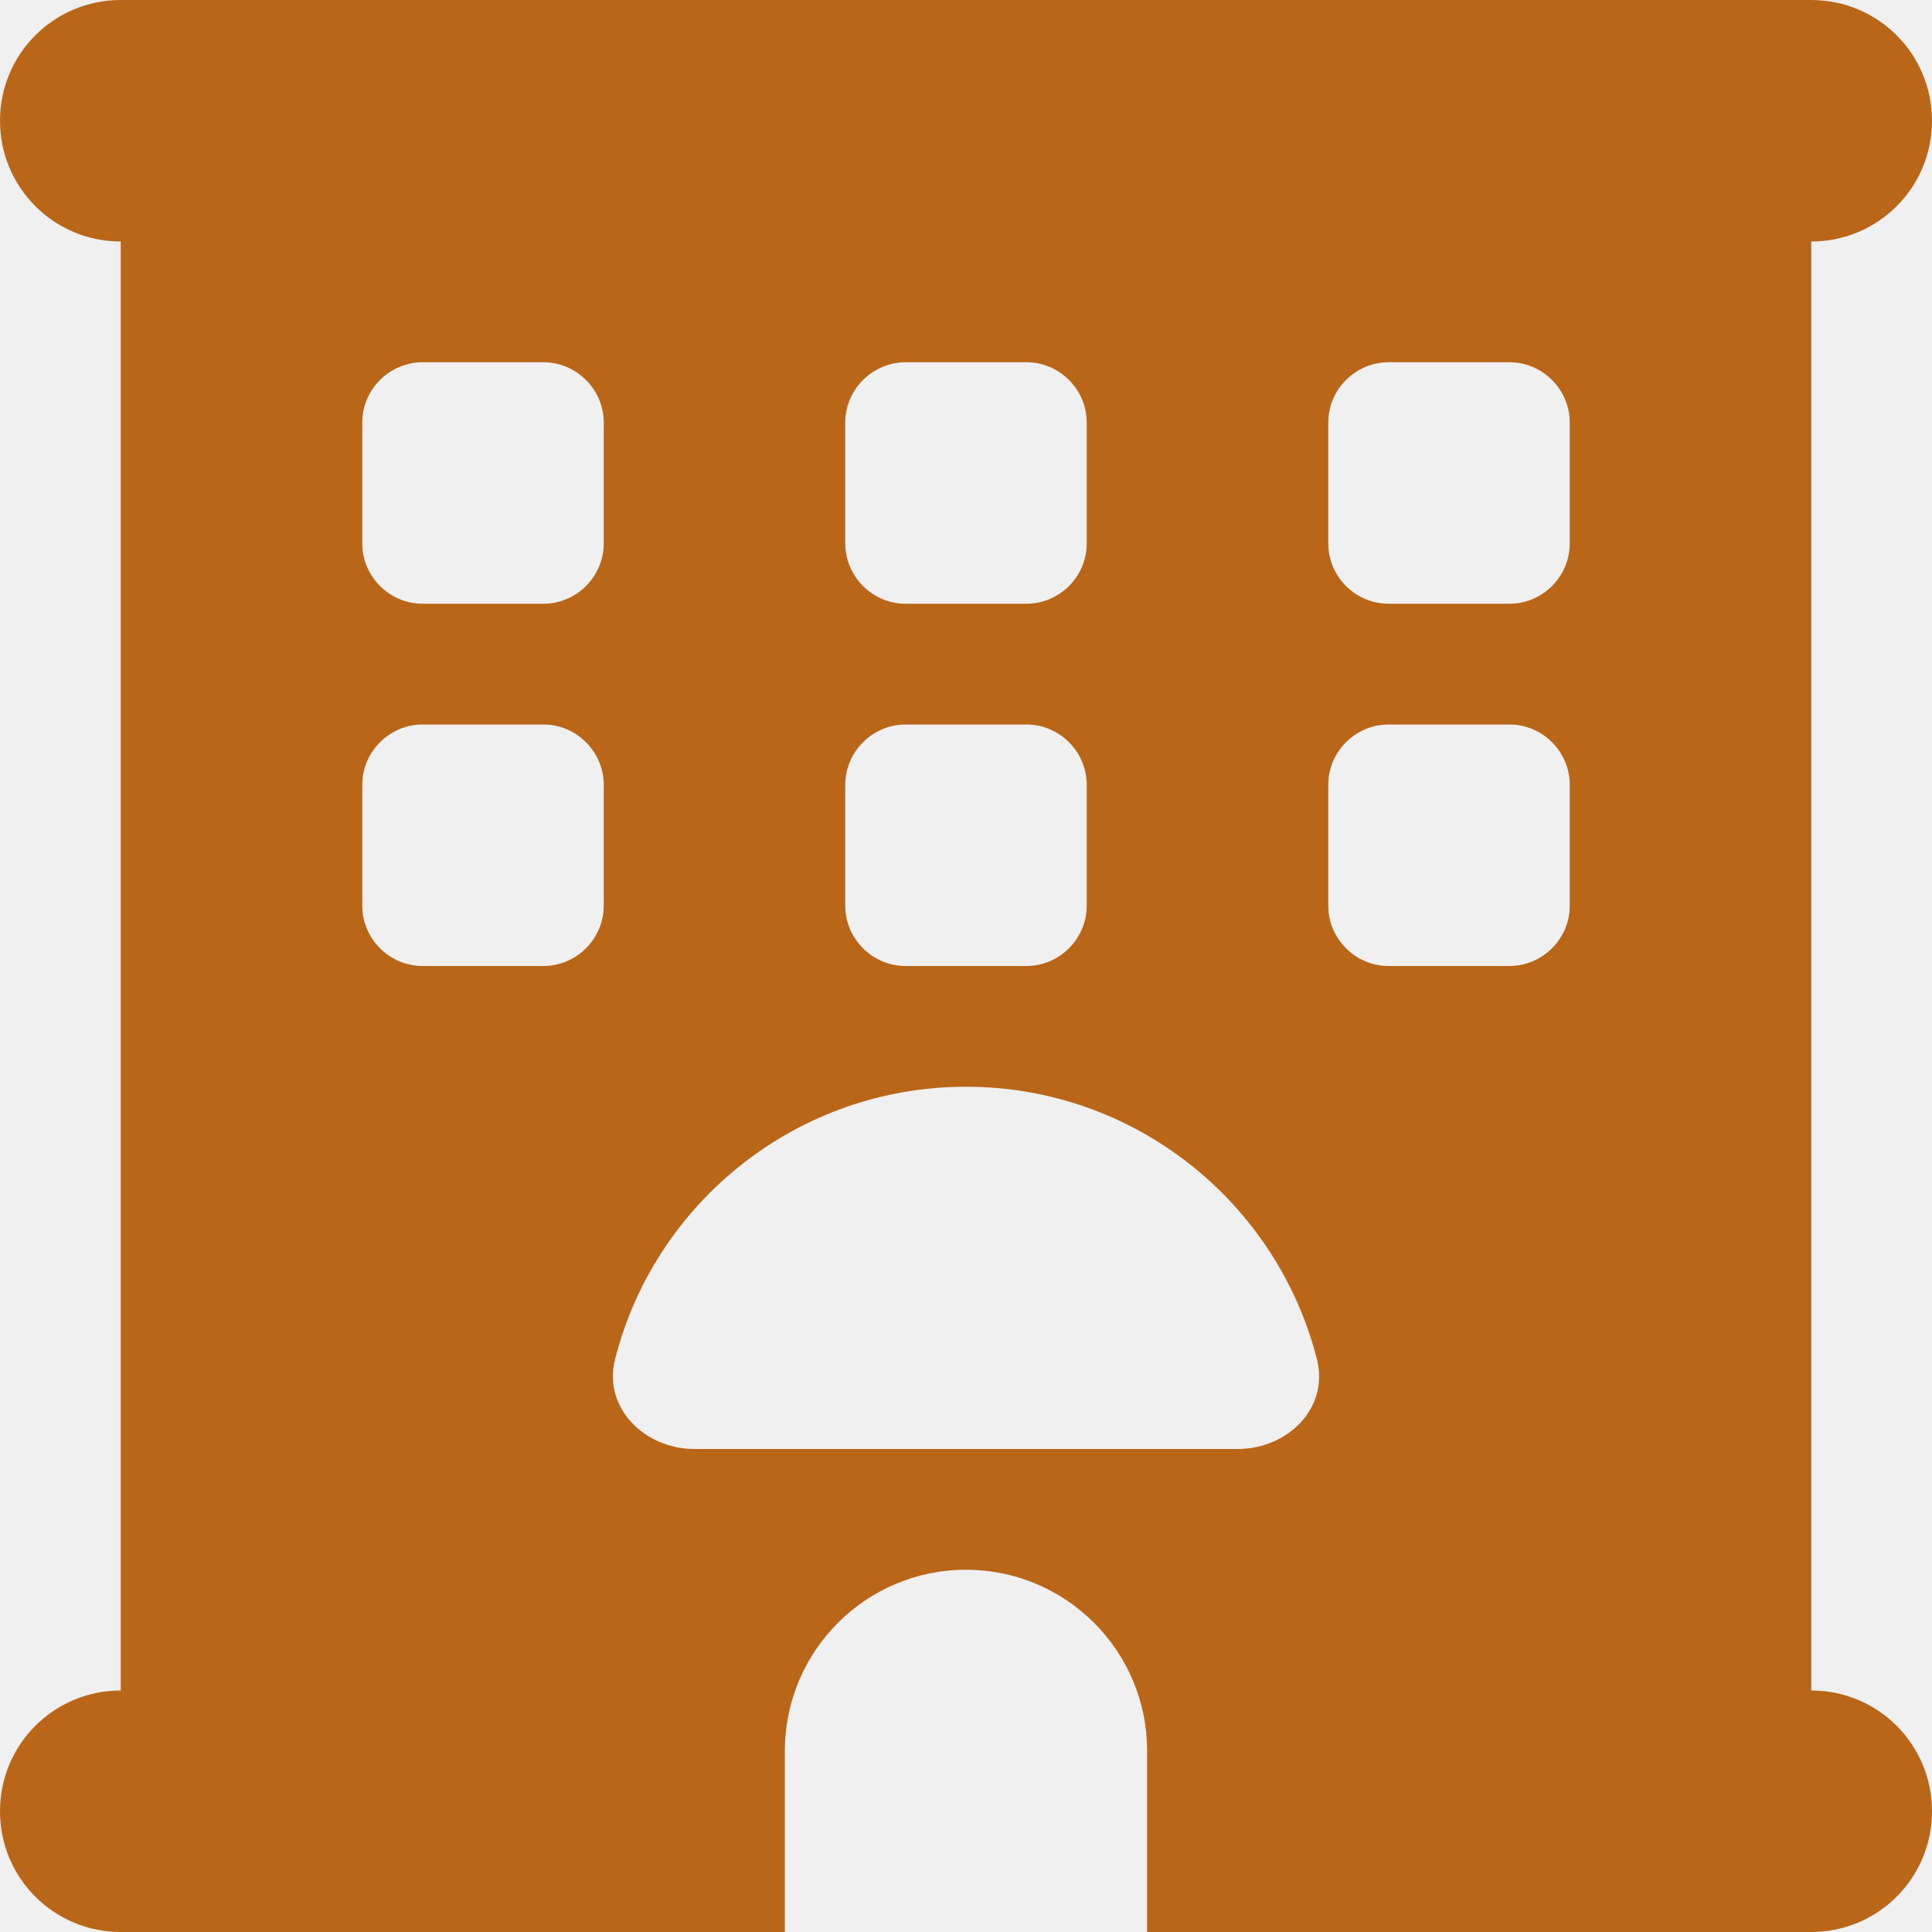
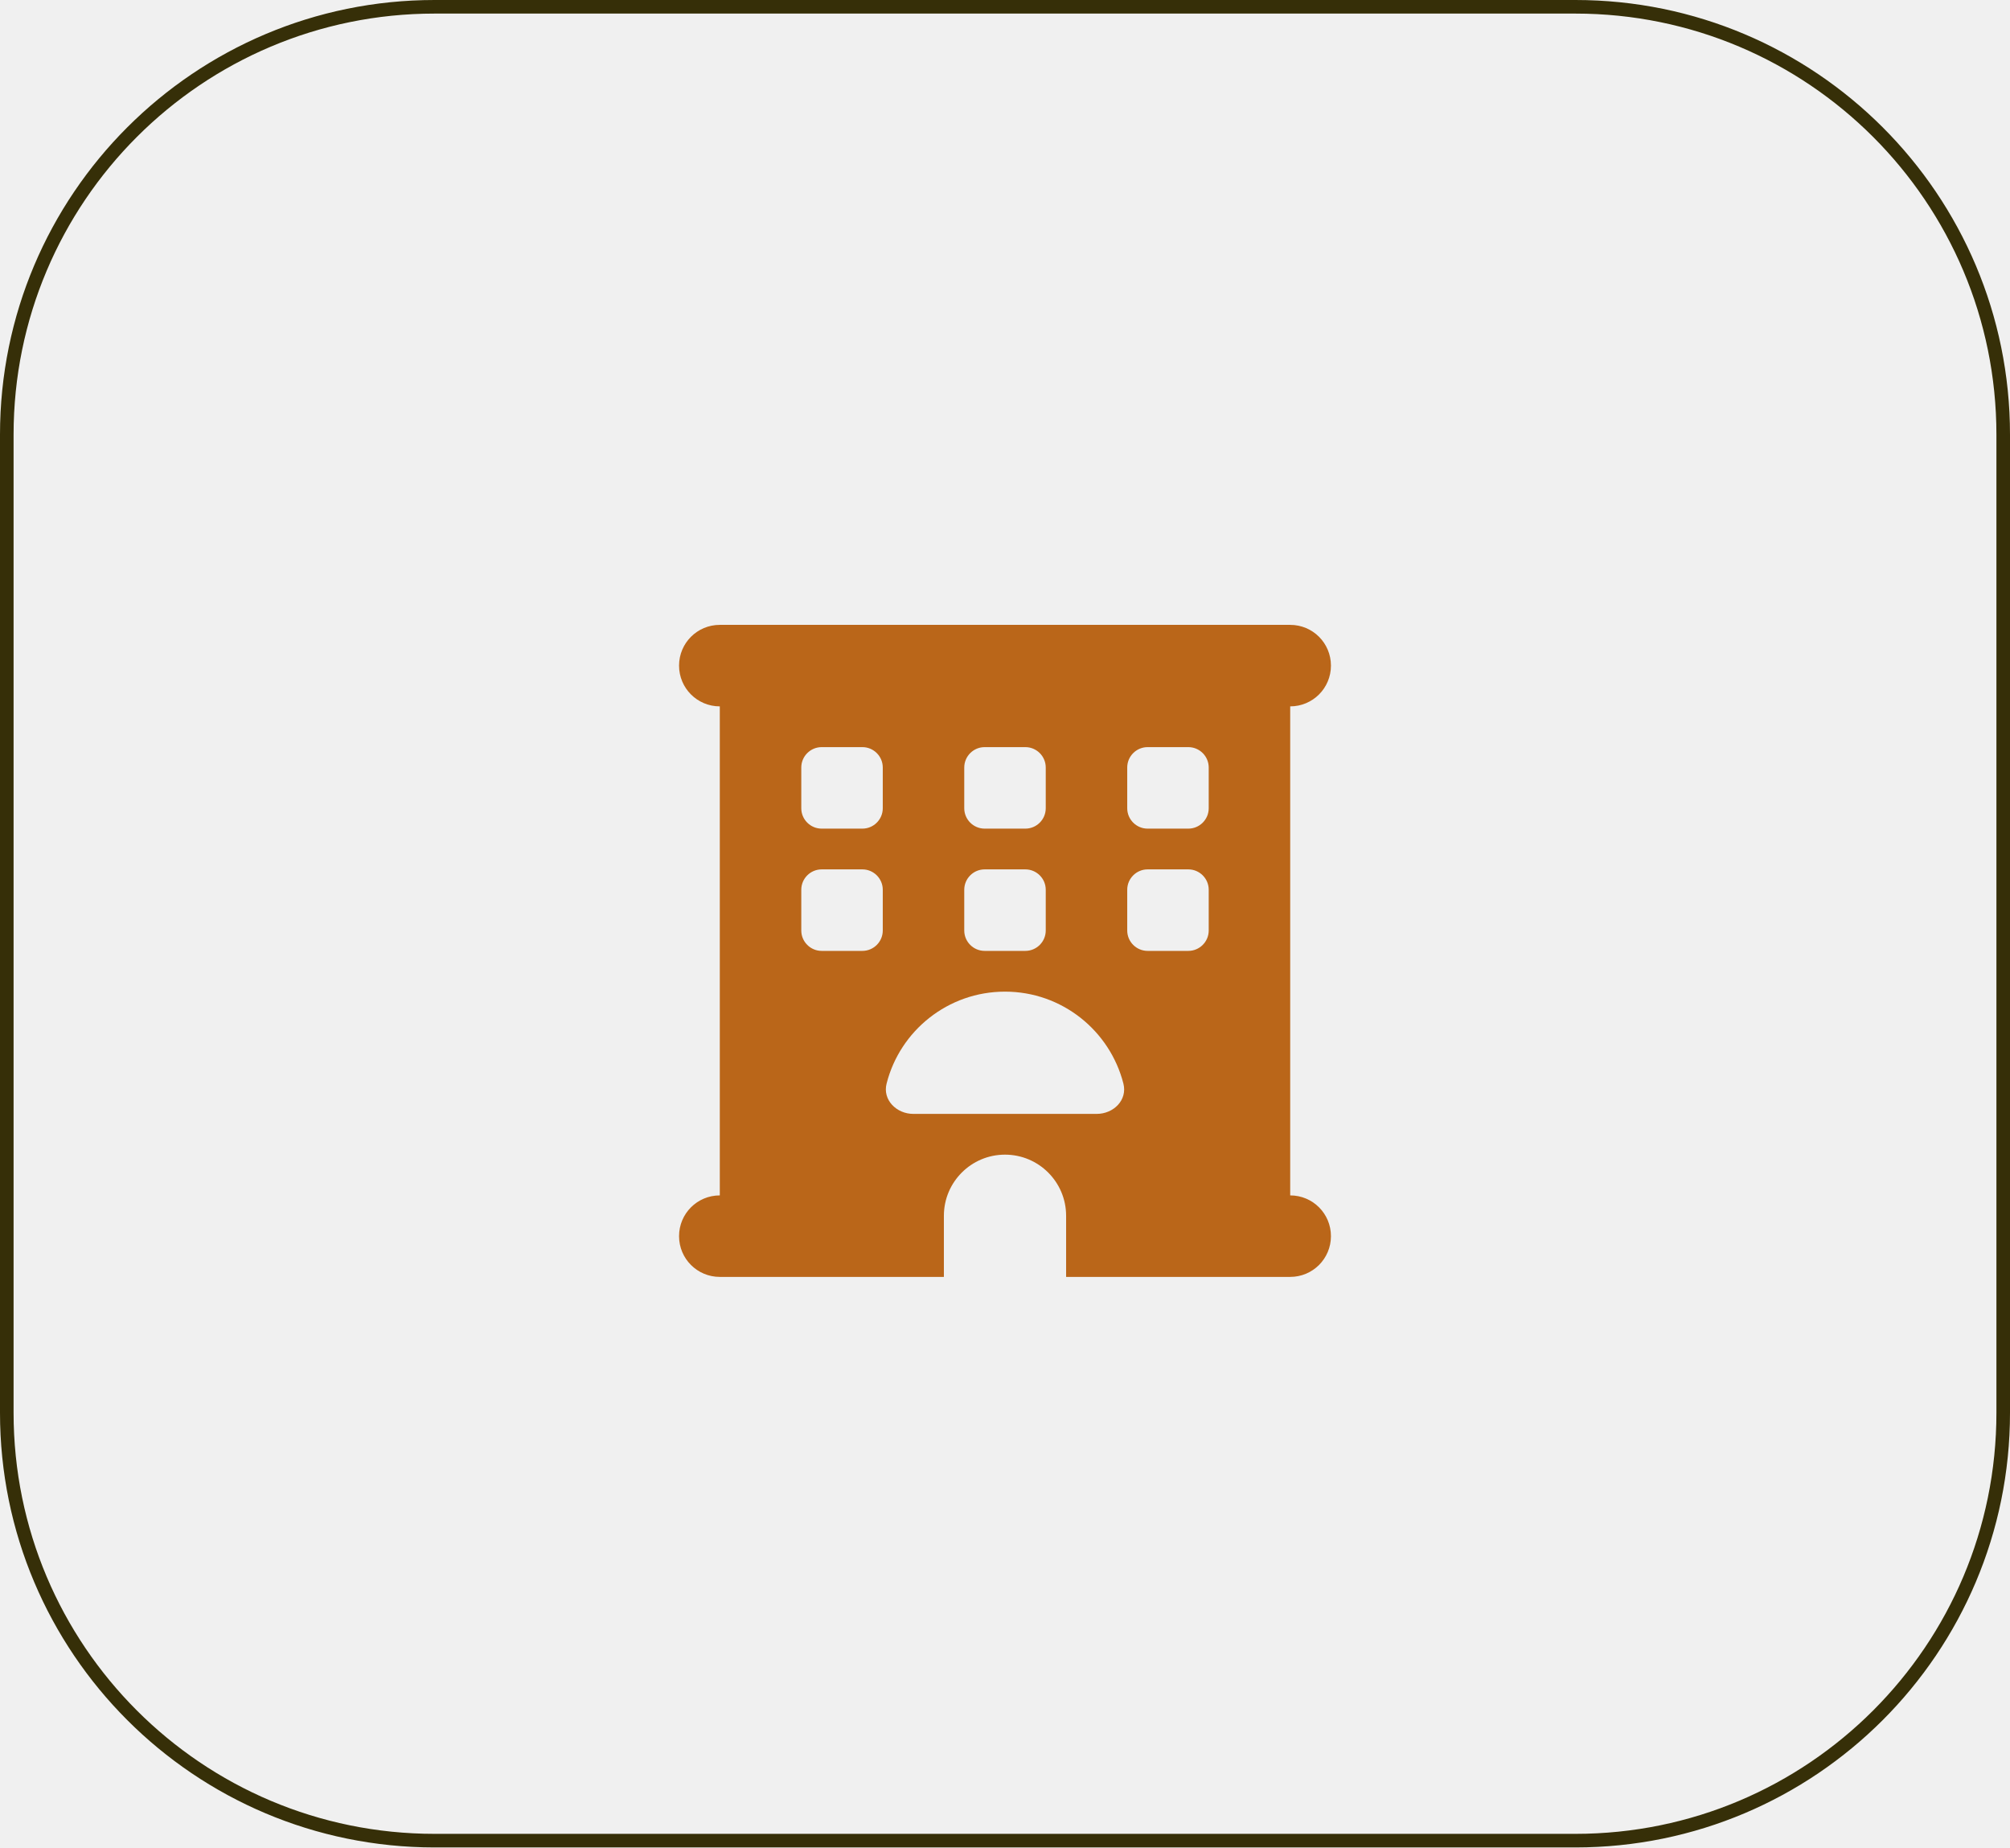
- <svg xmlns="http://www.w3.org/2000/svg" width="24" height="24" viewBox="0 0 24 24" fill="none">
-   <g clip-path="url(#clip0_45_1987)">
-     <path d="M0 1.5C0 0.67 0.67 0 1.5 0H22.5C23.33 0 24 0.67 24 1.5C24 2.33 23.33 3 22.5 3V21C23.33 21 24 21.67 24 22.5C24 23.33 23.33 24 22.5 24H14.25V21.75C14.25 20.508 13.242 19.5 12 19.5C10.758 19.5 9.75 20.508 9.75 21.75V24H1.5C0.67 24 0 23.33 0 22.5C0 21.67 0.67 21 1.5 21V3C0.67 3 0 2.33 0 1.5ZM4.5 5.25V6.75C4.5 7.162 4.838 7.5 5.25 7.5H6.75C7.162 7.5 7.5 7.162 7.5 6.75V5.25C7.5 4.838 7.162 4.5 6.75 4.5H5.25C4.838 4.5 4.5 4.838 4.5 5.25ZM11.25 4.5C10.838 4.5 10.5 4.838 10.5 5.25V6.75C10.5 7.162 10.838 7.5 11.25 7.5H12.75C13.162 7.5 13.5 7.162 13.5 6.75V5.25C13.5 4.838 13.162 4.5 12.75 4.5H11.25ZM16.5 5.25V6.75C16.5 7.162 16.837 7.5 17.25 7.5H18.75C19.163 7.5 19.5 7.162 19.5 6.75V5.25C19.5 4.838 19.163 4.5 18.75 4.5H17.25C16.837 4.5 16.5 4.838 16.5 5.25ZM5.25 9C4.838 9 4.5 9.338 4.5 9.75V11.25C4.5 11.662 4.838 12 5.25 12H6.75C7.162 12 7.5 11.662 7.5 11.25V9.75C7.5 9.338 7.162 9 6.75 9H5.25ZM10.5 9.75V11.25C10.5 11.662 10.838 12 11.25 12H12.75C13.162 12 13.5 11.662 13.5 11.25V9.75C13.5 9.338 13.162 9 12.75 9H11.25C10.838 9 10.5 9.338 10.5 9.75ZM17.25 9C16.837 9 16.5 9.338 16.5 9.75V11.25C16.5 11.662 16.837 12 17.25 12H18.75C19.163 12 19.5 11.662 19.5 11.25V9.75C19.5 9.338 19.163 9 18.75 9H17.25ZM15.375 18C15.998 18 16.514 17.489 16.359 16.884C15.863 14.939 14.1 13.5 12 13.5C9.9 13.5 8.133 14.939 7.641 16.884C7.486 17.484 8.006 18 8.625 18H15.375Z" fill="#BA6619" />
+ <svg xmlns="http://www.w3.org/2000/svg" width="74" height="68" viewBox="0 0 74 68" fill="none">
+   <rect x="0.25" y="0.25" width="73.5" height="67.5" rx="15.75" stroke="#362F08" stroke-width="0.5" />
+   <g clip-path="url(#clip0_45_1985)">
+     <path d="M25 24.5C25 23.67 25.67 23 26.5 23H47.5C48.33 23 49 23.67 49 24.5C49 25.33 48.33 26 47.5 26V44C48.33 44 49 44.67 49 45.5C49 46.33 48.33 47 47.5 47H39.25V44.75C39.25 43.508 38.242 42.5 37 42.5C35.758 42.5 34.75 43.508 34.75 44.75V47H26.5C25.67 47 25 46.33 25 45.5C25 44.67 25.67 44 26.5 44V26C25.67 26 25 25.33 25 24.5ZM29.5 28.25V29.75C29.5 30.163 29.837 30.5 30.25 30.5H31.75C32.163 30.5 32.5 30.163 32.5 29.75V28.25C32.5 27.837 32.163 27.5 31.75 27.5H30.25C29.837 27.5 29.5 27.837 29.5 28.25ZM36.25 27.5C35.837 27.5 35.5 27.837 35.5 28.25V29.75C35.5 30.163 35.837 30.5 36.25 30.5H37.75C38.163 30.5 38.5 30.163 38.5 29.75V28.25C38.5 27.837 38.163 27.5 37.75 27.5H36.25ZM41.5 28.25V29.75C41.5 30.163 41.837 30.5 42.25 30.5H43.75C44.163 30.5 44.5 30.163 44.5 29.75V28.25C44.5 27.837 44.163 27.5 43.75 27.5H42.25C41.837 27.5 41.5 27.837 41.5 28.25ZM30.25 32C29.837 32 29.5 32.337 29.5 32.75V34.25C29.5 34.663 29.837 35 30.25 35H31.75C32.163 35 32.5 34.663 32.5 34.25V32.75C32.5 32.337 32.163 32 31.75 32H30.25ZM35.5 32.75V34.25C35.5 34.663 35.837 35 36.25 35H37.75C38.163 35 38.5 34.663 38.5 34.25V32.75C38.5 32.337 38.163 32 37.75 32H36.25C35.837 32 35.5 32.337 35.5 32.75ZM42.25 32C41.837 32 41.5 32.337 41.5 32.75V34.25C41.5 34.663 41.837 35 42.25 35H43.75C44.163 35 44.5 34.663 44.5 34.25V32.75C44.5 32.337 44.163 32 43.75 32H42.25ZM40.375 41C40.998 41 41.514 40.489 41.359 39.884C40.862 37.939 39.1 36.5 37 36.5C34.9 36.5 33.133 37.939 32.641 39.884C32.486 40.484 33.006 41 33.625 41H40.375Z" fill="#BA6619" />
  </g>
  <defs>
-     <clipPath id="clip0_45_1987">
-       <rect width="24" height="24" fill="white" />
+     <clipPath id="clip0_45_1985">
+       <rect width="24" height="24" fill="white" transform="translate(25 23)" />
    </clipPath>
  </defs>
</svg>
